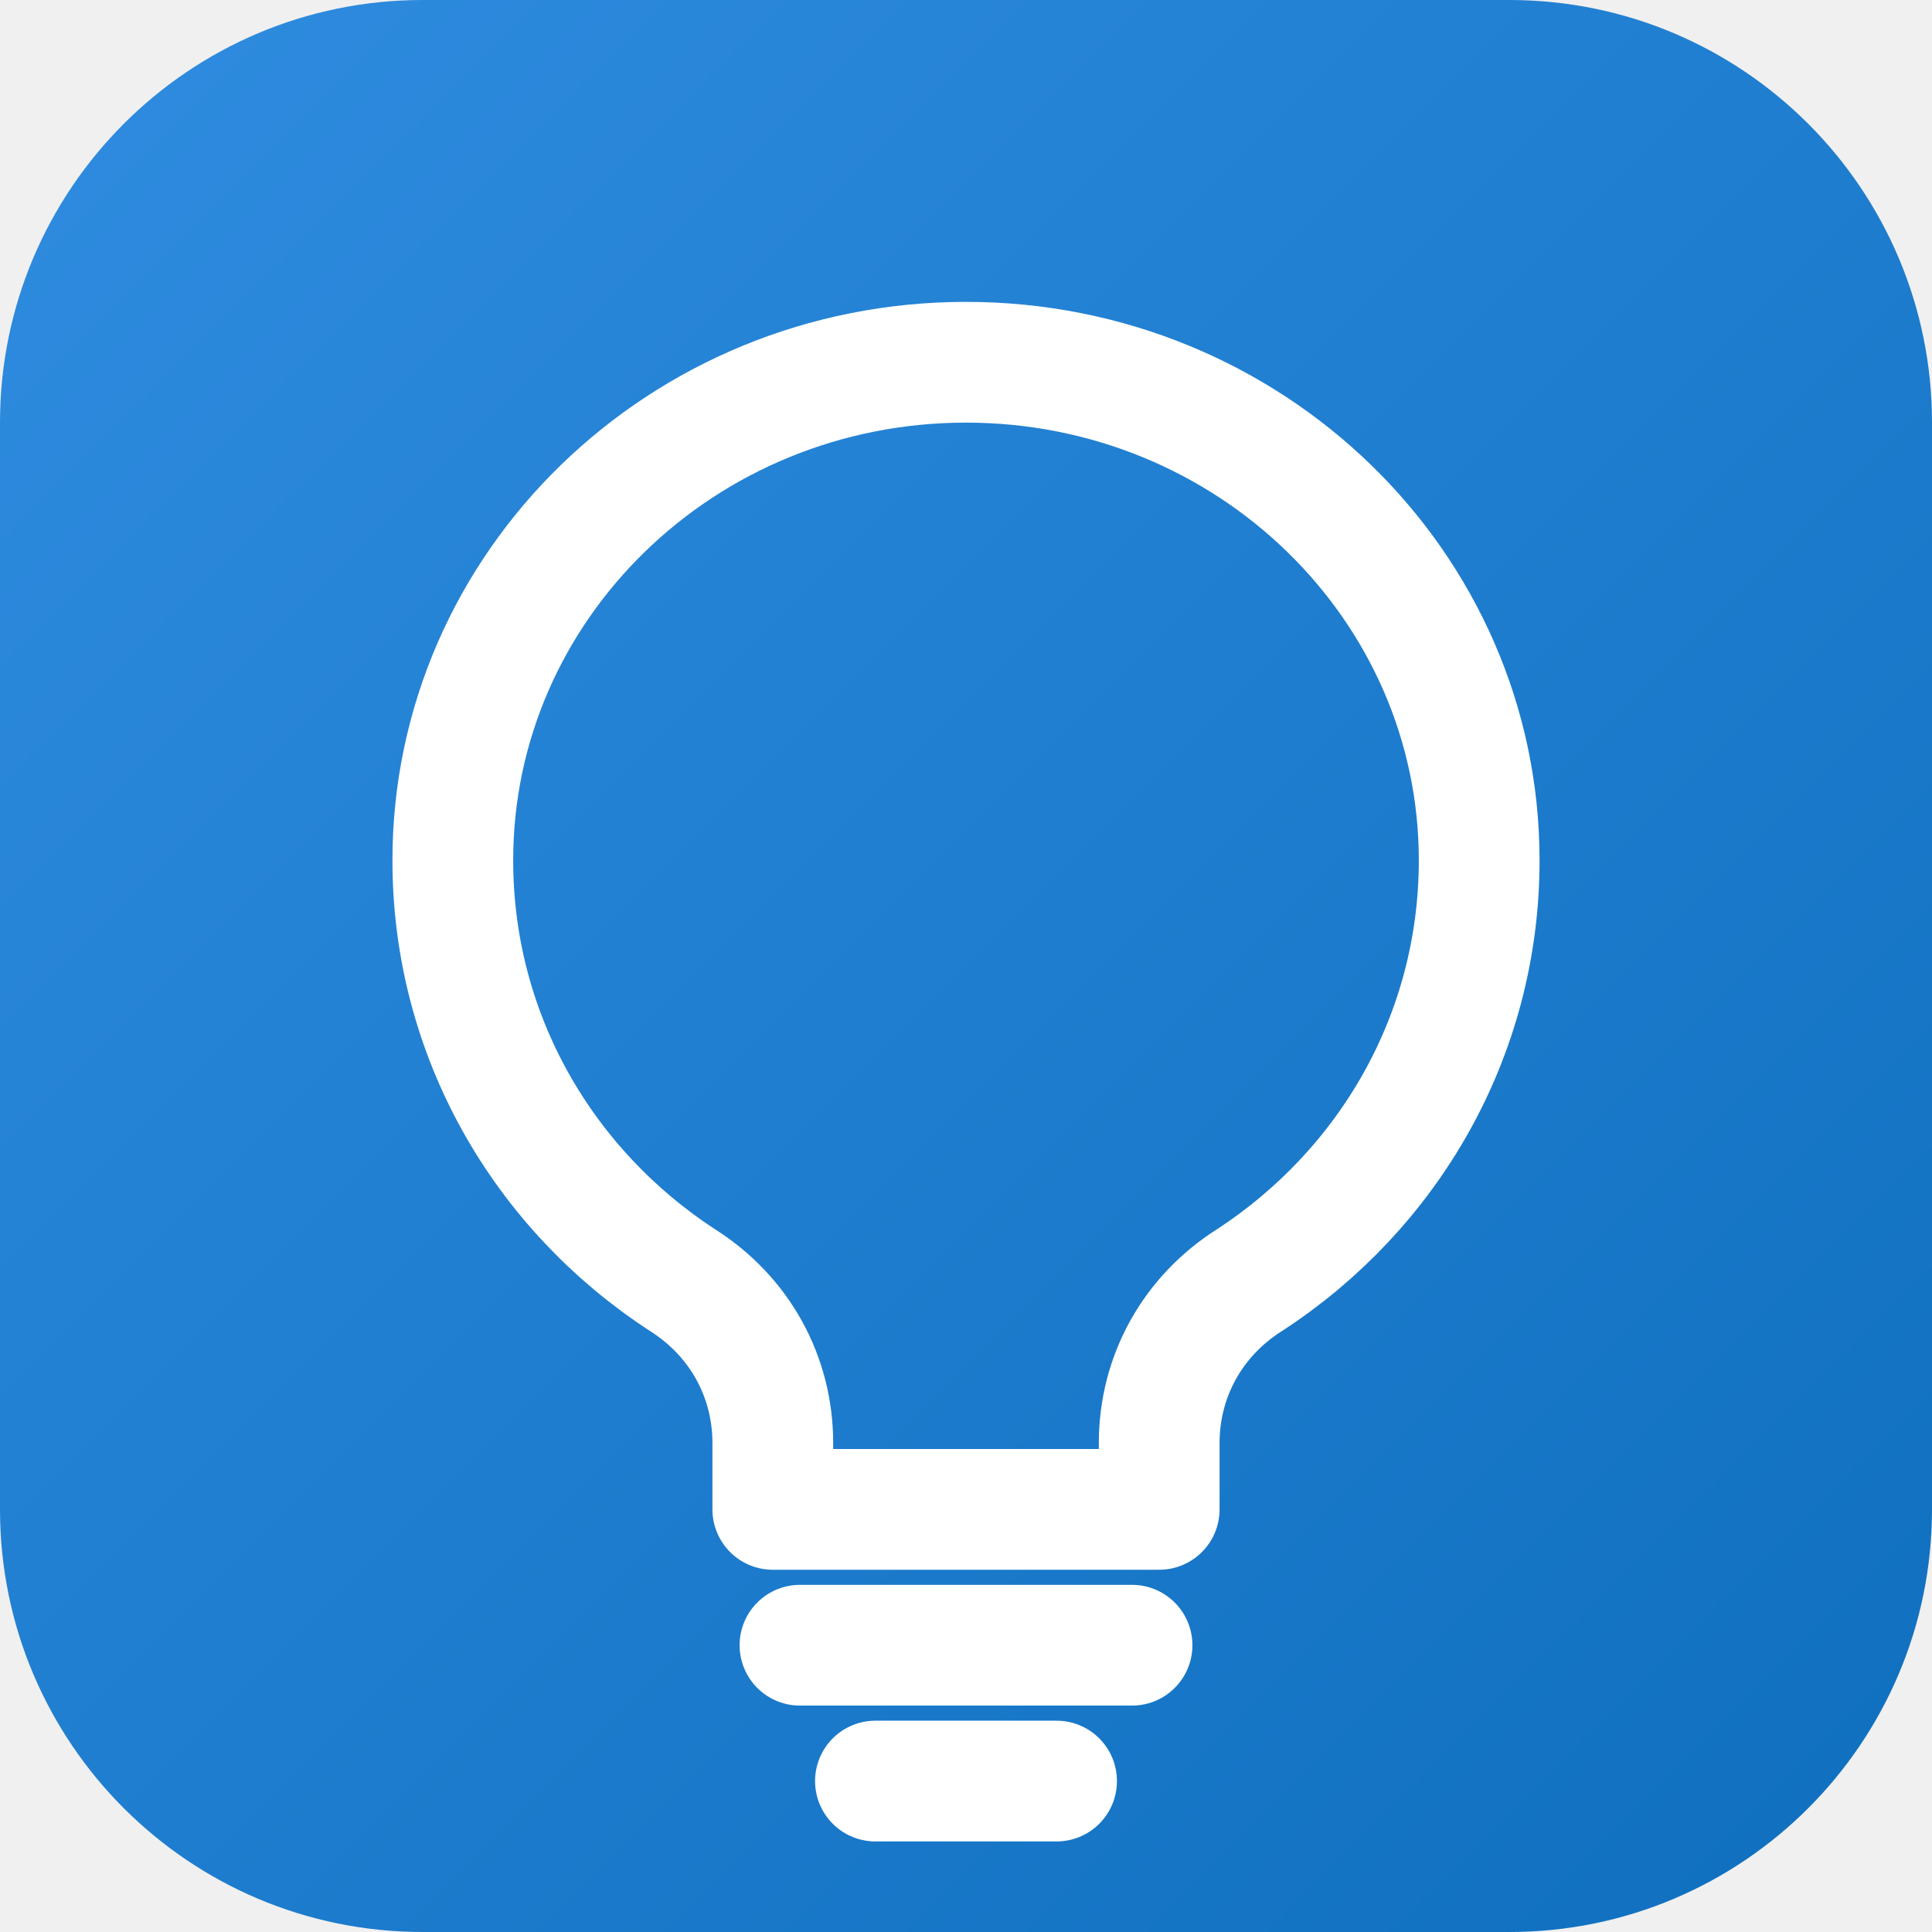
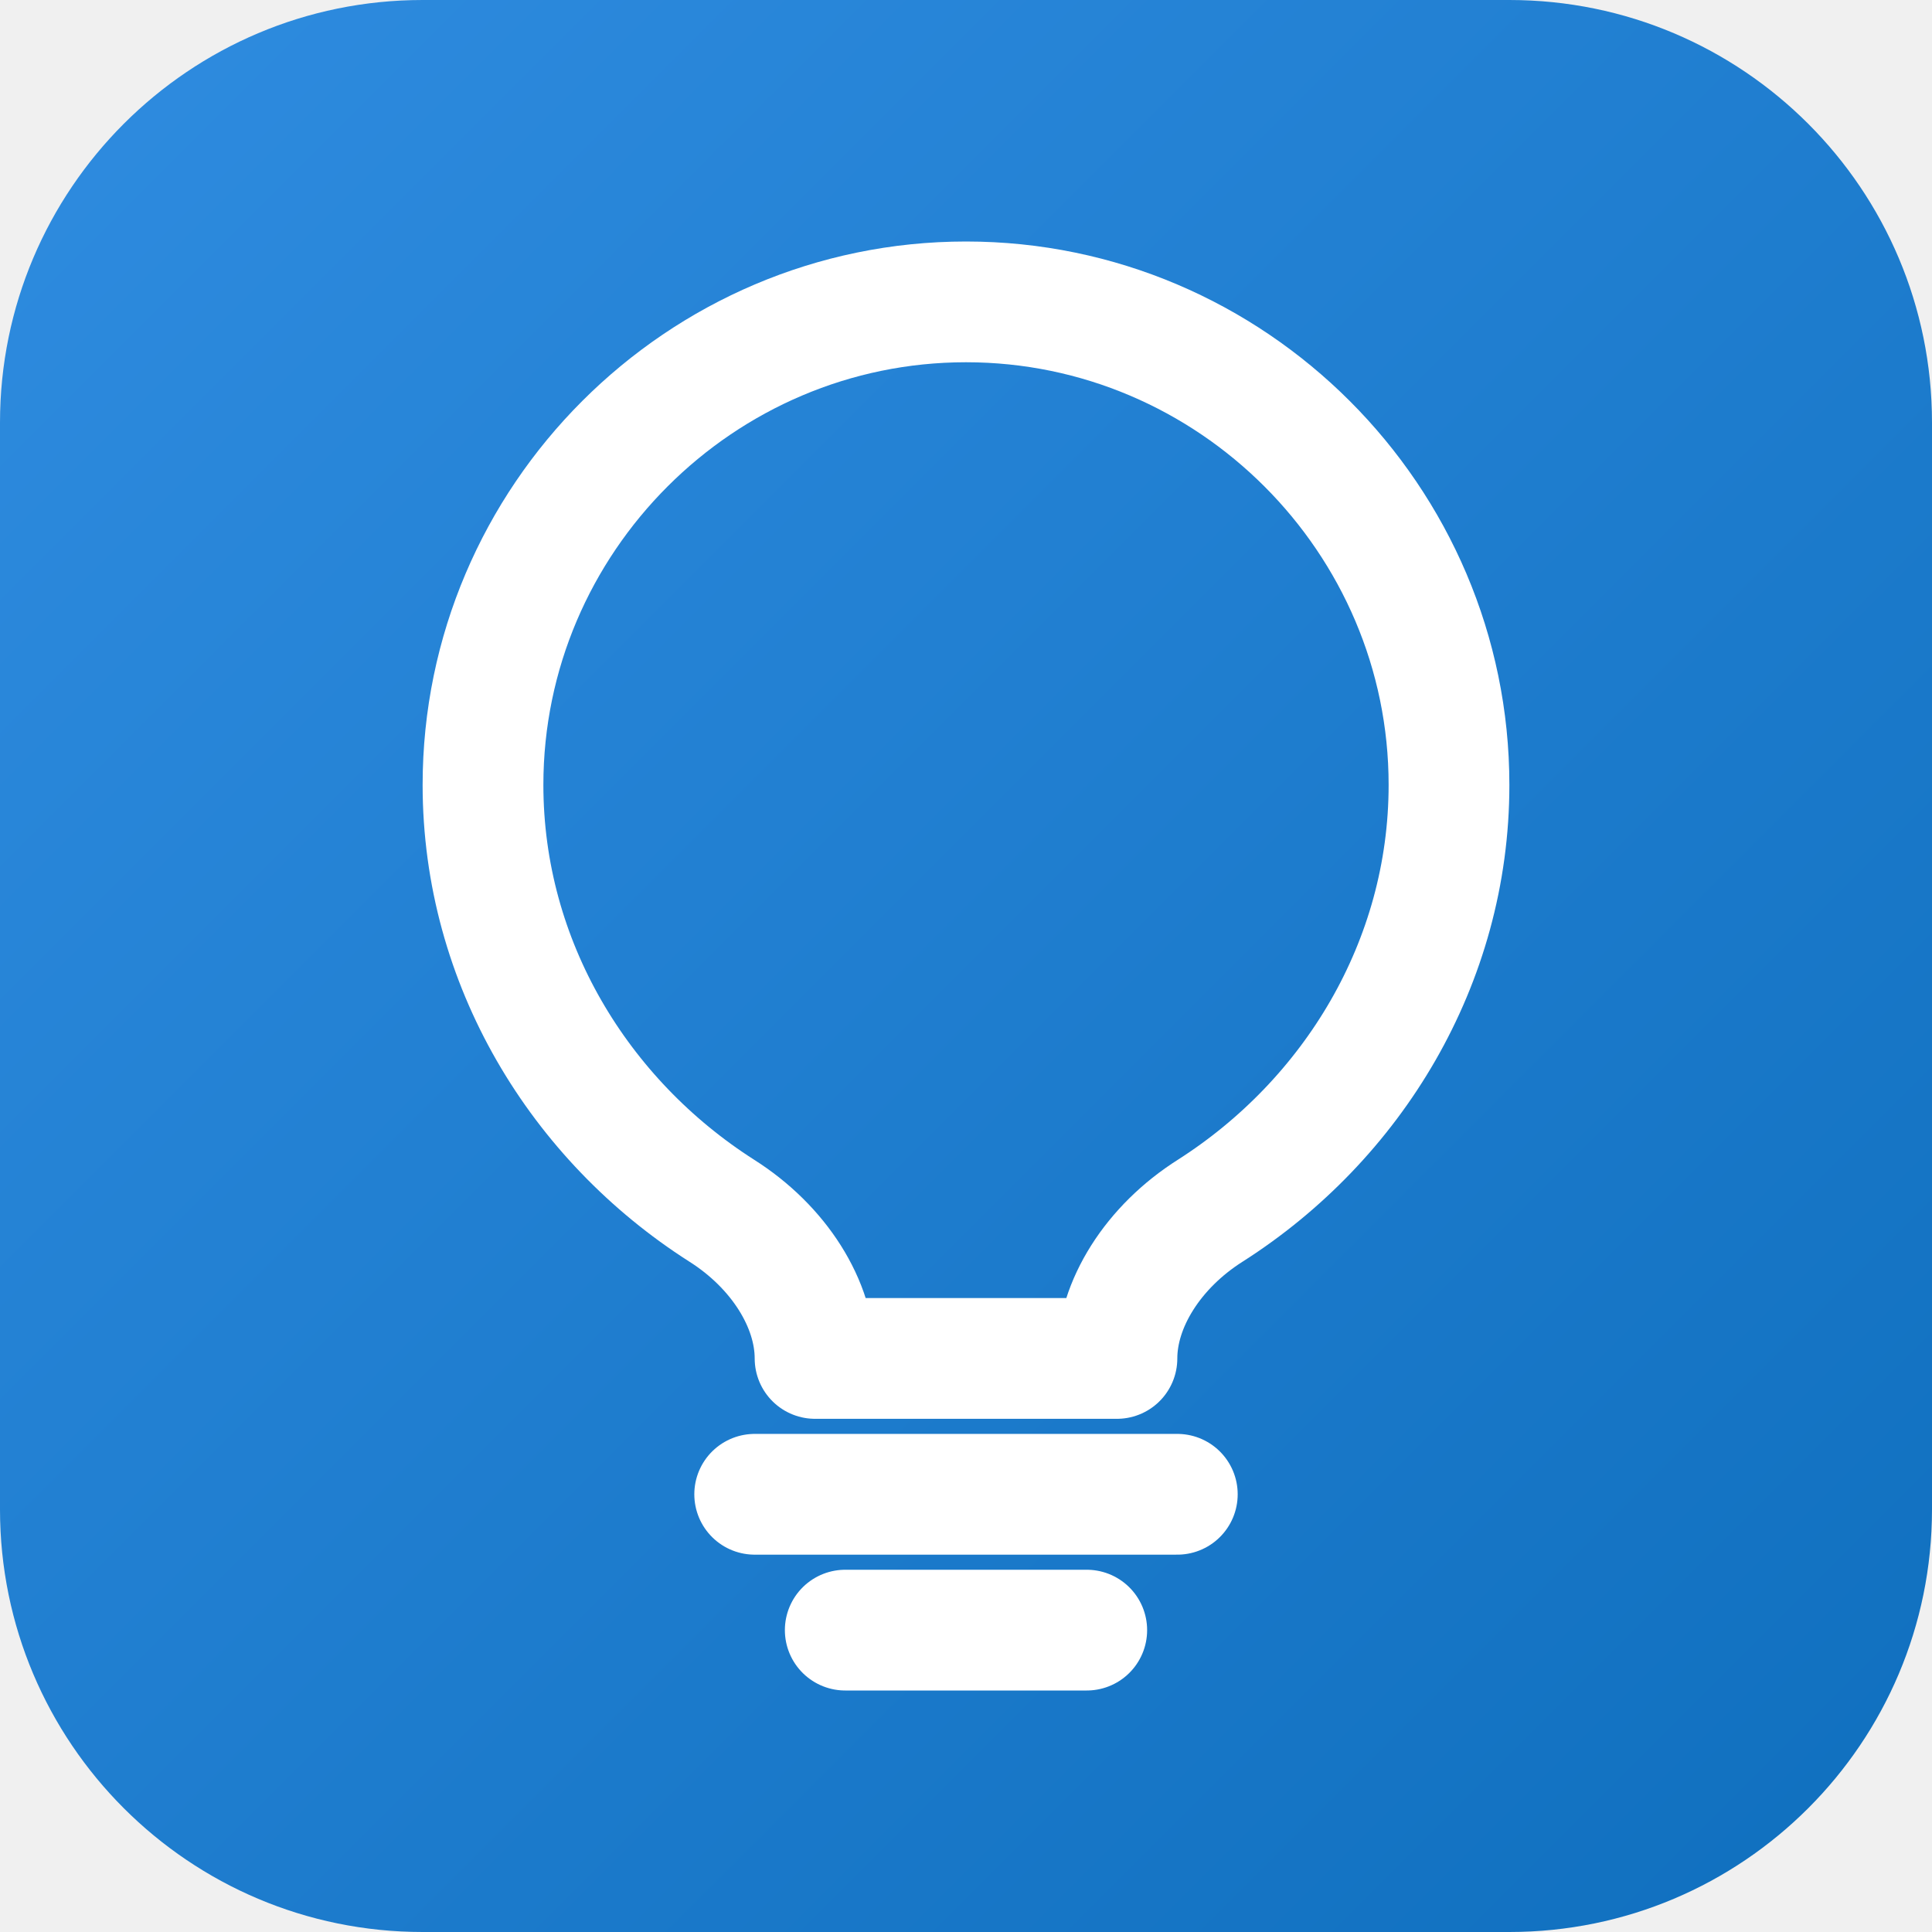
<svg xmlns="http://www.w3.org/2000/svg" viewBox="0 0 64 64" width="64" height="64" role="img" aria-label="Ideas board">
  <defs>
    <linearGradient id="ideas-tile" x1="0" y1="0" x2="64" y2="64" gradientUnits="userSpaceOnUse">
      <stop offset="0" stop-color="#2f8ce0" />
      <stop offset="1" stop-color="#0f6fbe" />
    </linearGradient>
  </defs>
  <rect width="64" height="64" rx="14" fill="url(#ideas-tile)" />
  <g fill="none" stroke="#ffffff" stroke-width="4" stroke-linecap="round" stroke-linejoin="round">
-     <path d="M32 12c-9.4 0-17 7.4-17 16.5 0 5.8 3 10.9 7.6 13.9 1.9 1.2 3 3.2 3 5.4V50h12.8v-2.2c0-2.2 1.1-4.2 3-5.4 4.6-3 7.6-8.1 7.6-13.9C49 19.4 41.4 12 32 12Z" />
-     <path d="M26.5 54.5h11" />
-     <path d="M29 59h6" />
+     <path d="M32 10c-8.8 0-16 7.2-16 16 0 5.9 3.2 11.1 7.9 14.1 1.9 1.2 3.1 3.1 3.1 4.9h10c0-1.8 1.2-3.7 3.1-4.9 4.7-3 7.9-8.2 7.9-14.1 0-8.8-7.2-16-16-16Z" />
+     <path d="M25 49.5h14" />
+     <path d="M28 54h8" />
  </g>
</svg>
